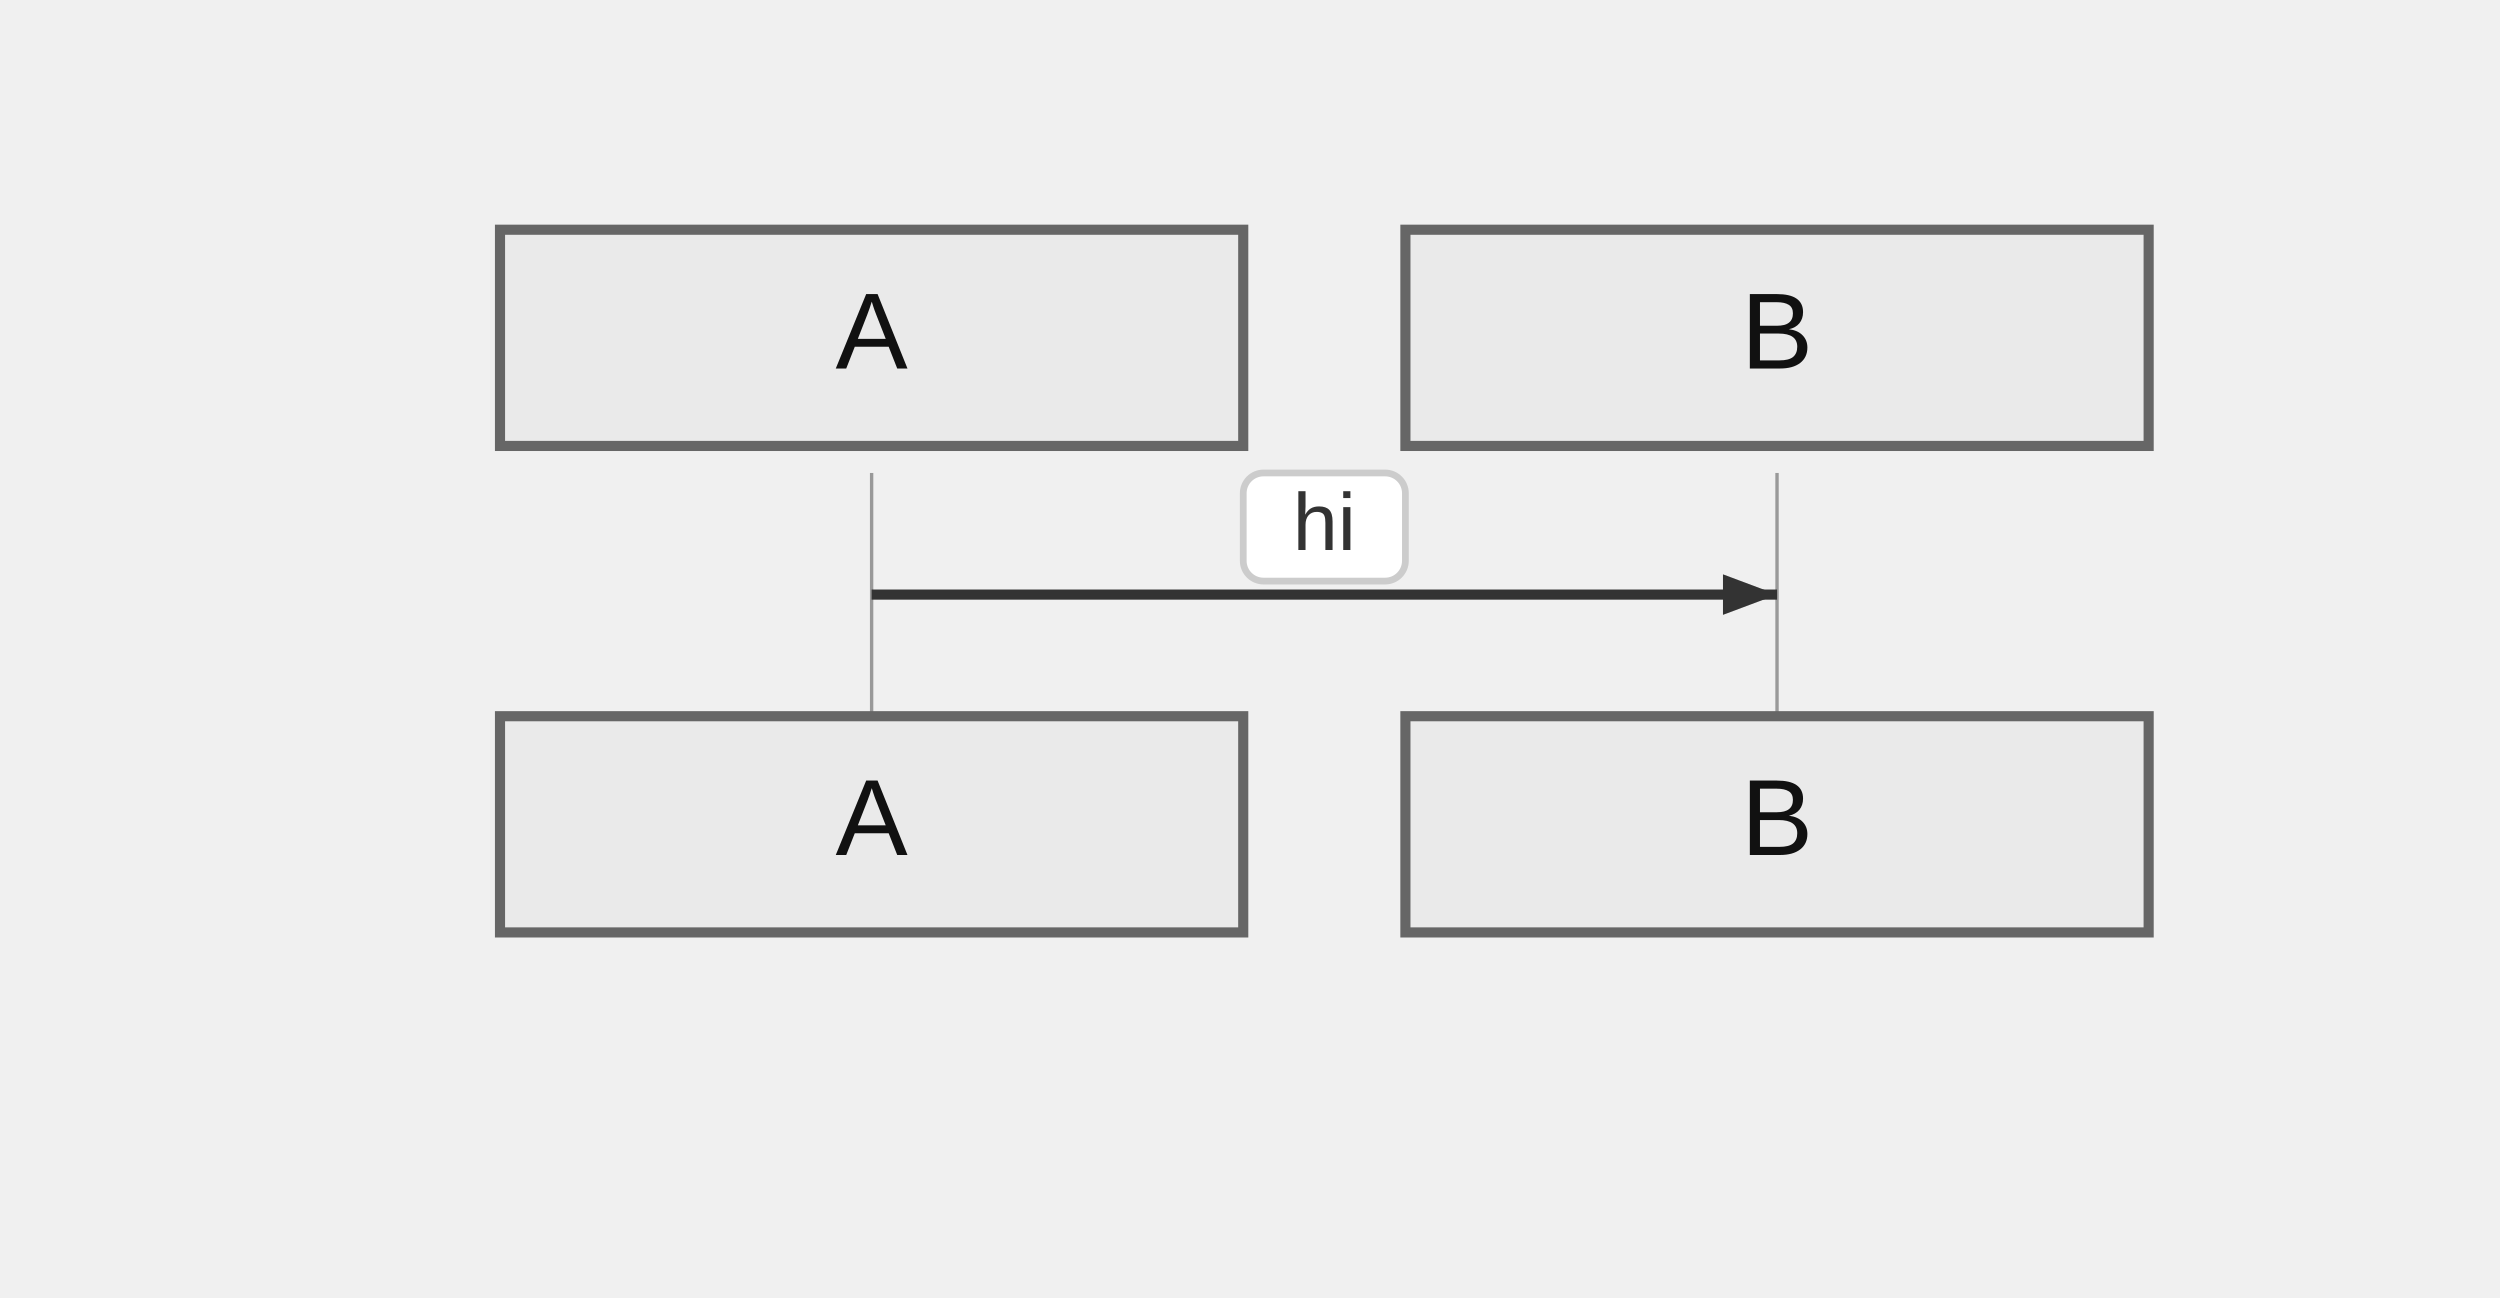
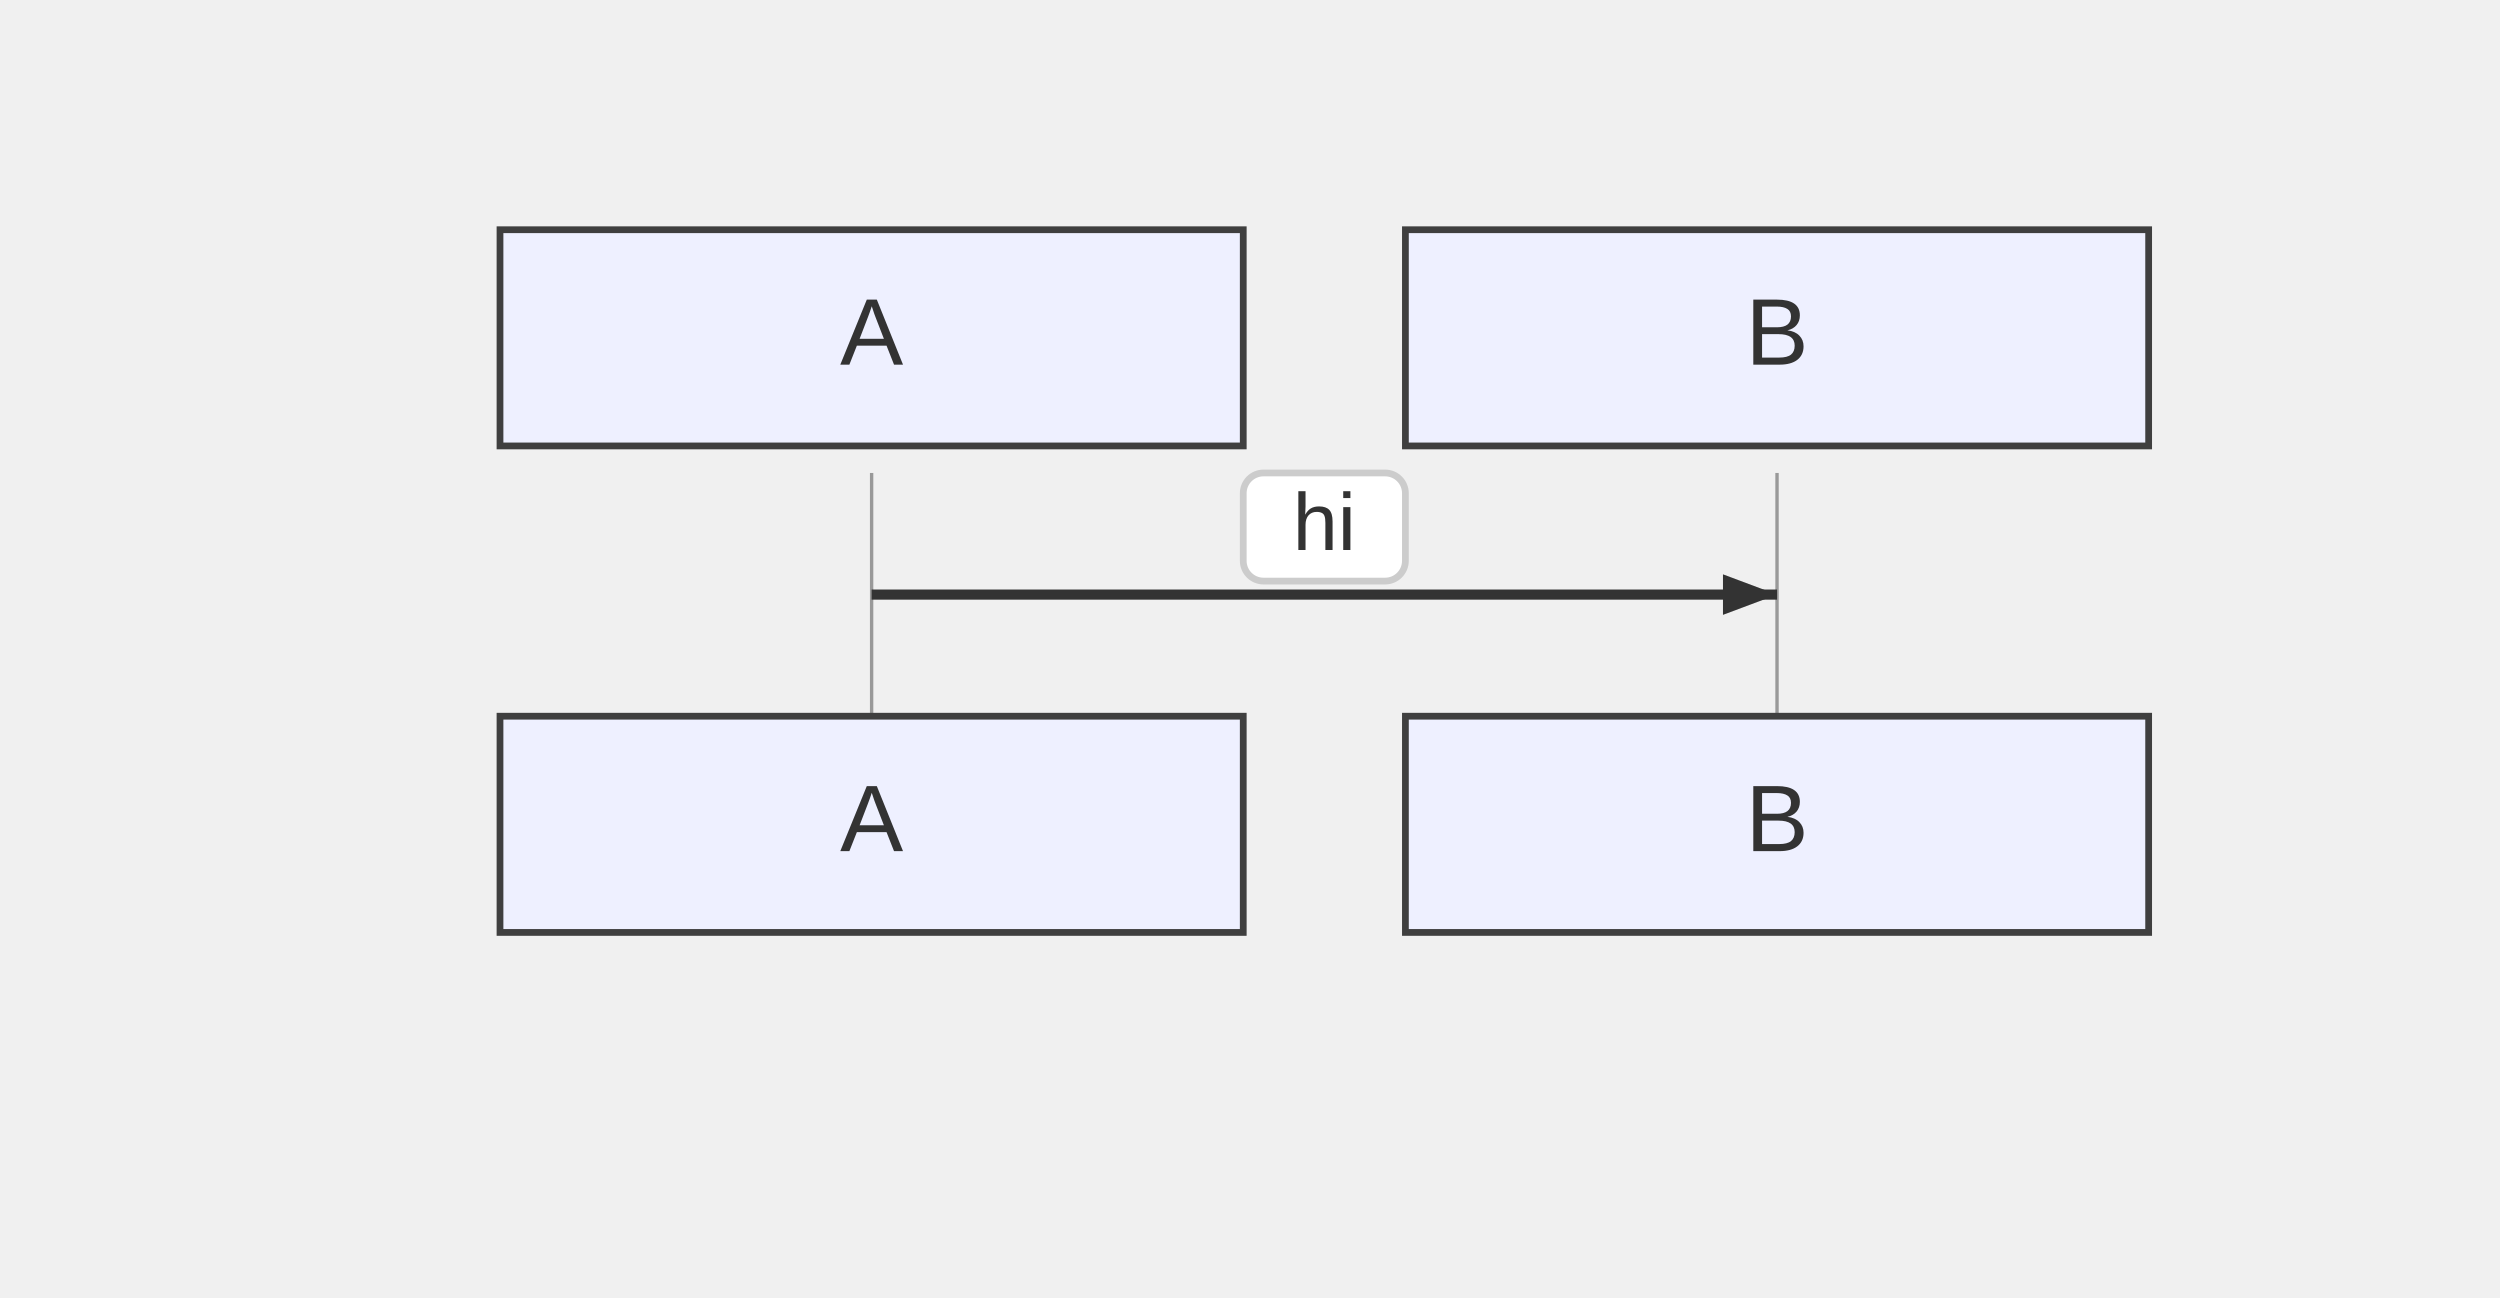
<svg xmlns="http://www.w3.org/2000/svg" width="370" height="192" viewBox="-50 -10 370 192">
  <style>
    .node-shape { fill: #eef0ff; stroke: #3f3f3f; stroke-width: 1px; }
    .node-label { fill: #333; font-family: Arial, sans-serif; font-size: 14px; }
    .edge-path { stroke: #555555; stroke-width: 2px; fill: none; }
    .edge-label-bg { fill: rgba(232,232,232, 0.8); opacity: 0.5; }
    .edge-label-text { fill: #333; font-family: Arial, sans-serif; font-size: 12px; }

    /* Cluster (flowchart + sequence blocks) */
    .cluster-bg { fill: #ffffde; }
    .cluster-border { fill: none; stroke: #aaaa33; stroke-width: 1px; }
    .cluster-title-bg { fill: rgba(255,255,255,0.8); }
    .cluster-label-text { fill: #333; font-family: Arial, sans-serif; font-size: 12px; }

    /* Notes */
    .note { fill: #fff5ad; stroke: #aaaa33; stroke-width: 1px; }
    .note-text { fill: #333; font-family: Arial, sans-serif; font-size: 12px; }

    /* Sequence-specific add-ons (safe for flowcharts too) */
    .actor-rect { fill: #eaeaea; stroke: #666; stroke-width: 1.5px; }
    .actor-label { fill: #111; font-family: Arial, sans-serif; font-size: 16px; }
    .lifeline { stroke: #999; stroke-width: 0.5px; }
    .activation { fill: #f4f4f4; stroke: #666; stroke-width: 1px; }
    .msg-line { stroke: #333; stroke-width: 1.5px; fill: none; }
    .msg-line.dotted { stroke-dasharray: 2 2; }
    .msg-line.thick { stroke-width: 3px; }
    .msg-label { fill: #333; font-family: Arial, sans-serif; font-size: 12px; dominant-baseline: middle; }
    .msg-label-bg { fill: #ffffff; stroke: #cccccc; stroke-width: 1px; rx: 3; }
  </style>
  <g class="actor" transform="translate(24,24)">
-     <rect class="actor-rect" width="110" height="32" rx="0" fill="#eaeaea" stroke="#666" />
-     <text class="actor-label" x="55" y="16" text-anchor="middle" dominant-baseline="middle">A</text>
+     <rect class="node-shape" width="110" height="32" rx="0" />
+     <text class="node-label" x="55" y="16" text-anchor="middle" dominant-baseline="middle">A</text>
  </g>
  <g class="actor" transform="translate(158,24)">
-     <rect class="actor-rect" width="110" height="32" rx="0" fill="#eaeaea" stroke="#666" />
-     <text class="actor-label" x="55" y="16" text-anchor="middle" dominant-baseline="middle">B</text>
+     <rect class="node-shape" width="110" height="32" rx="0" />
+     <text class="node-label" x="55" y="16" text-anchor="middle" dominant-baseline="middle">B</text>
  </g>
  <line class="lifeline" x1="79" y1="60" x2="79" y2="96" />
  <line class="lifeline" x1="213" y1="60" x2="213" y2="96" />
  <path class="msg-line solid" d="M 79 78 L 213 78" />
  <path d="M213,78 L205,81 L205,75 Z" fill="#333" />
  <rect class="msg-label-bg" x="134" y="60" width="24" height="16" rx="0" />
  <text class="msg-label" x="146" y="68" text-anchor="middle">hi</text>
  <g class="actor" transform="translate(24,96)">
-     <rect class="actor-rect" width="110" height="32" rx="0" fill="#eaeaea" stroke="#666" />
-     <text class="actor-label" x="55" y="16" text-anchor="middle" dominant-baseline="middle">A</text>
+     <rect class="node-shape" width="110" height="32" rx="0" />
+     <text class="node-label" x="55" y="16" text-anchor="middle" dominant-baseline="middle">A</text>
  </g>
  <g class="actor" transform="translate(158,96)">
-     <rect class="actor-rect" width="110" height="32" rx="0" fill="#eaeaea" stroke="#666" />
-     <text class="actor-label" x="55" y="16" text-anchor="middle" dominant-baseline="middle">B</text>
+     <rect class="node-shape" width="110" height="32" rx="0" />
+     <text class="node-label" x="55" y="16" text-anchor="middle" dominant-baseline="middle">B</text>
  </g>
</svg>
